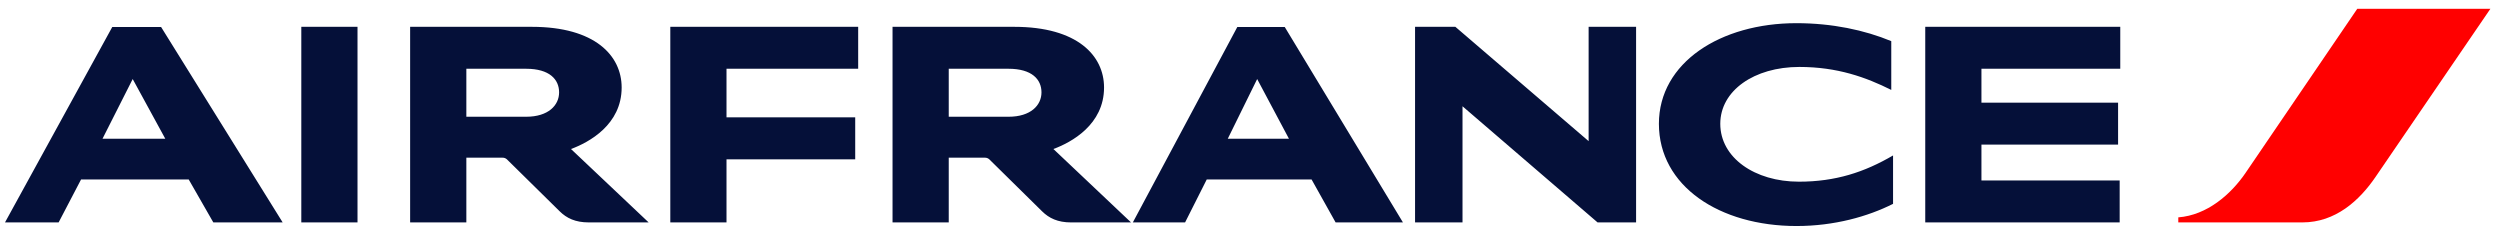
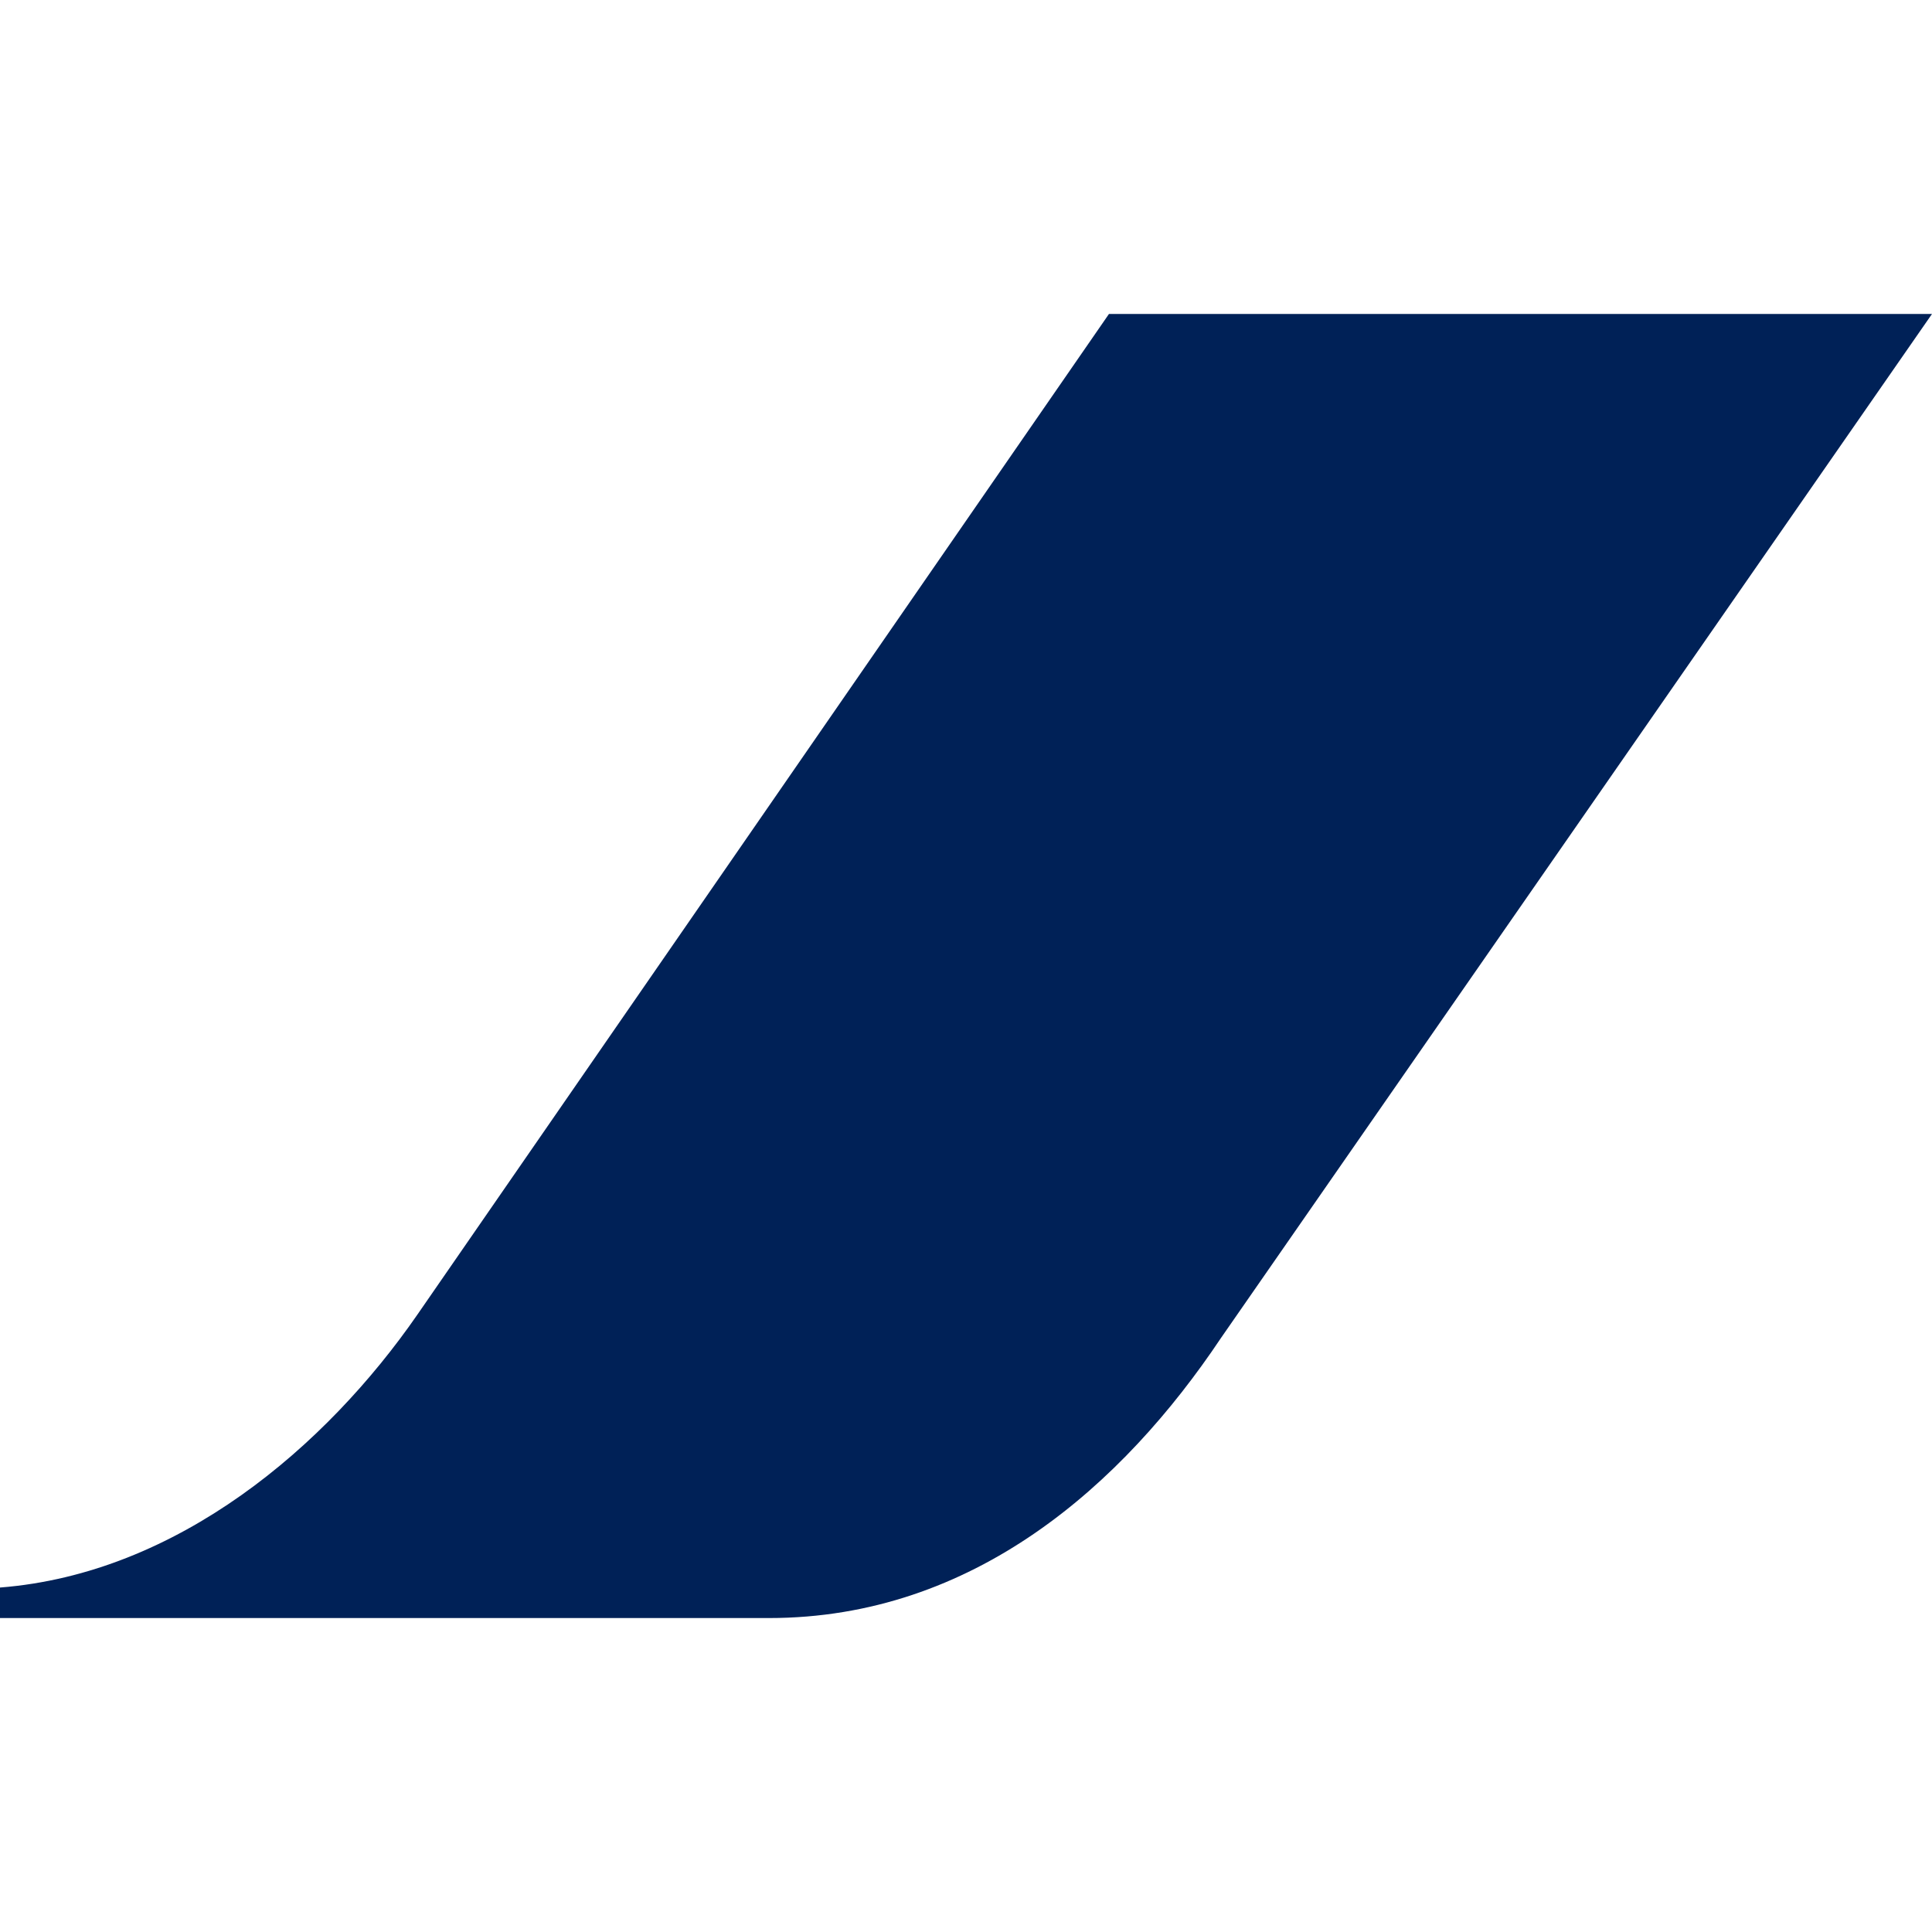
- <svg xmlns="http://www.w3.org/2000/svg" width="189" height="18" viewBox="0 0 189 18">
-   <g fill="none">
-     <path fill="#F00" d="M178.209.666l-8.44 12.398c-1.11 1.63-2.913 3.202-5.09 3.369v.381h9.387c2.492 0 4.31-1.647 5.54-3.461L188.273.666H178.21z" />
-     <path fill="#051039" d="M22.779 16.814V2.028h4.249v14.786h-4.25zm97.997 0l-10.21-8.78v8.78h-3.588V2.028h3.048L120.1 10.67V2.028h3.588v14.786h-2.912zM142.98 6.798c-1.92-.96-4.083-1.737-6.95-1.737-3.424 0-5.977 1.798-5.977 4.298 0 2.561 2.599 4.376 5.946 4.376 2.764 0 4.954-.717 7.116-1.983v3.659c-1.907.96-4.443 1.676-7.296 1.676-5.825 0-10.406-3.017-10.406-7.728 0-4.634 4.67-7.607 10.39-7.607 2.703 0 5.15.518 7.177 1.358v3.688zM50.675 16.814V2.028h14.203v3.17h-9.954v3.674h9.73v3.171h-9.73v4.772h-4.249zm94.874 0V2.028h14.743v3.17h-10.495V7.76h10.33v3.17h-10.33v2.714h10.45v3.17h-14.698zm-65.912-5.549l5.87 5.55h-4.534c-1.006 0-1.666-.32-2.192-.84l-3.994-3.933a.475.475 0 0 0-.344-.121h-2.718v4.893h-4.249V2.028h9.204c4.774 0 6.786 2.18 6.786 4.588 0 2.805-2.463 4.145-3.829 4.65zm-3.392-2.439c1.68 0 2.491-.868 2.491-1.844 0-.976-.72-1.784-2.491-1.784h-4.52v3.628h4.52zm-33.078 2.44l5.87 5.548h-4.533c-1.006 0-1.667-.32-2.192-.839l-3.994-3.933a.476.476 0 0 0-.345-.121h-2.717v4.893h-4.25V2.028h9.204c4.774 0 6.787 2.18 6.787 4.588 0 2.805-2.463 4.145-3.83 4.65zm-3.392-2.44c1.682 0 2.493-.868 2.493-1.844 0-.976-.721-1.784-2.493-1.784h-4.519v3.628h4.519zm-23.648 7.988l-1.861-3.247H6.129l-1.697 3.247H.378L8.486 2.043h3.694l9.189 14.771h-5.242zM7.75 10.487h4.745l-2.463-4.512-2.282 4.512zm93.222 6.327l-1.817-3.247H91.23l-1.637 3.247h-3.95L93.54 2.043h3.588l8.934 14.771h-5.09zm-8.152-6.327h4.624l-2.402-4.512-2.222 4.512z" />
-   </g>
+ <svg xmlns="http://www.w3.org/2000/svg" fill="#002157" viewBox="0 0 24 24">
+   <path d="M13.776 3.9 5.184 16.332C4.051 17.969 2.208 19.548 0 19.721v.379h9.552c2.544 0 4.397-1.656 5.616-3.48L24 3.9Z" />
</svg>
